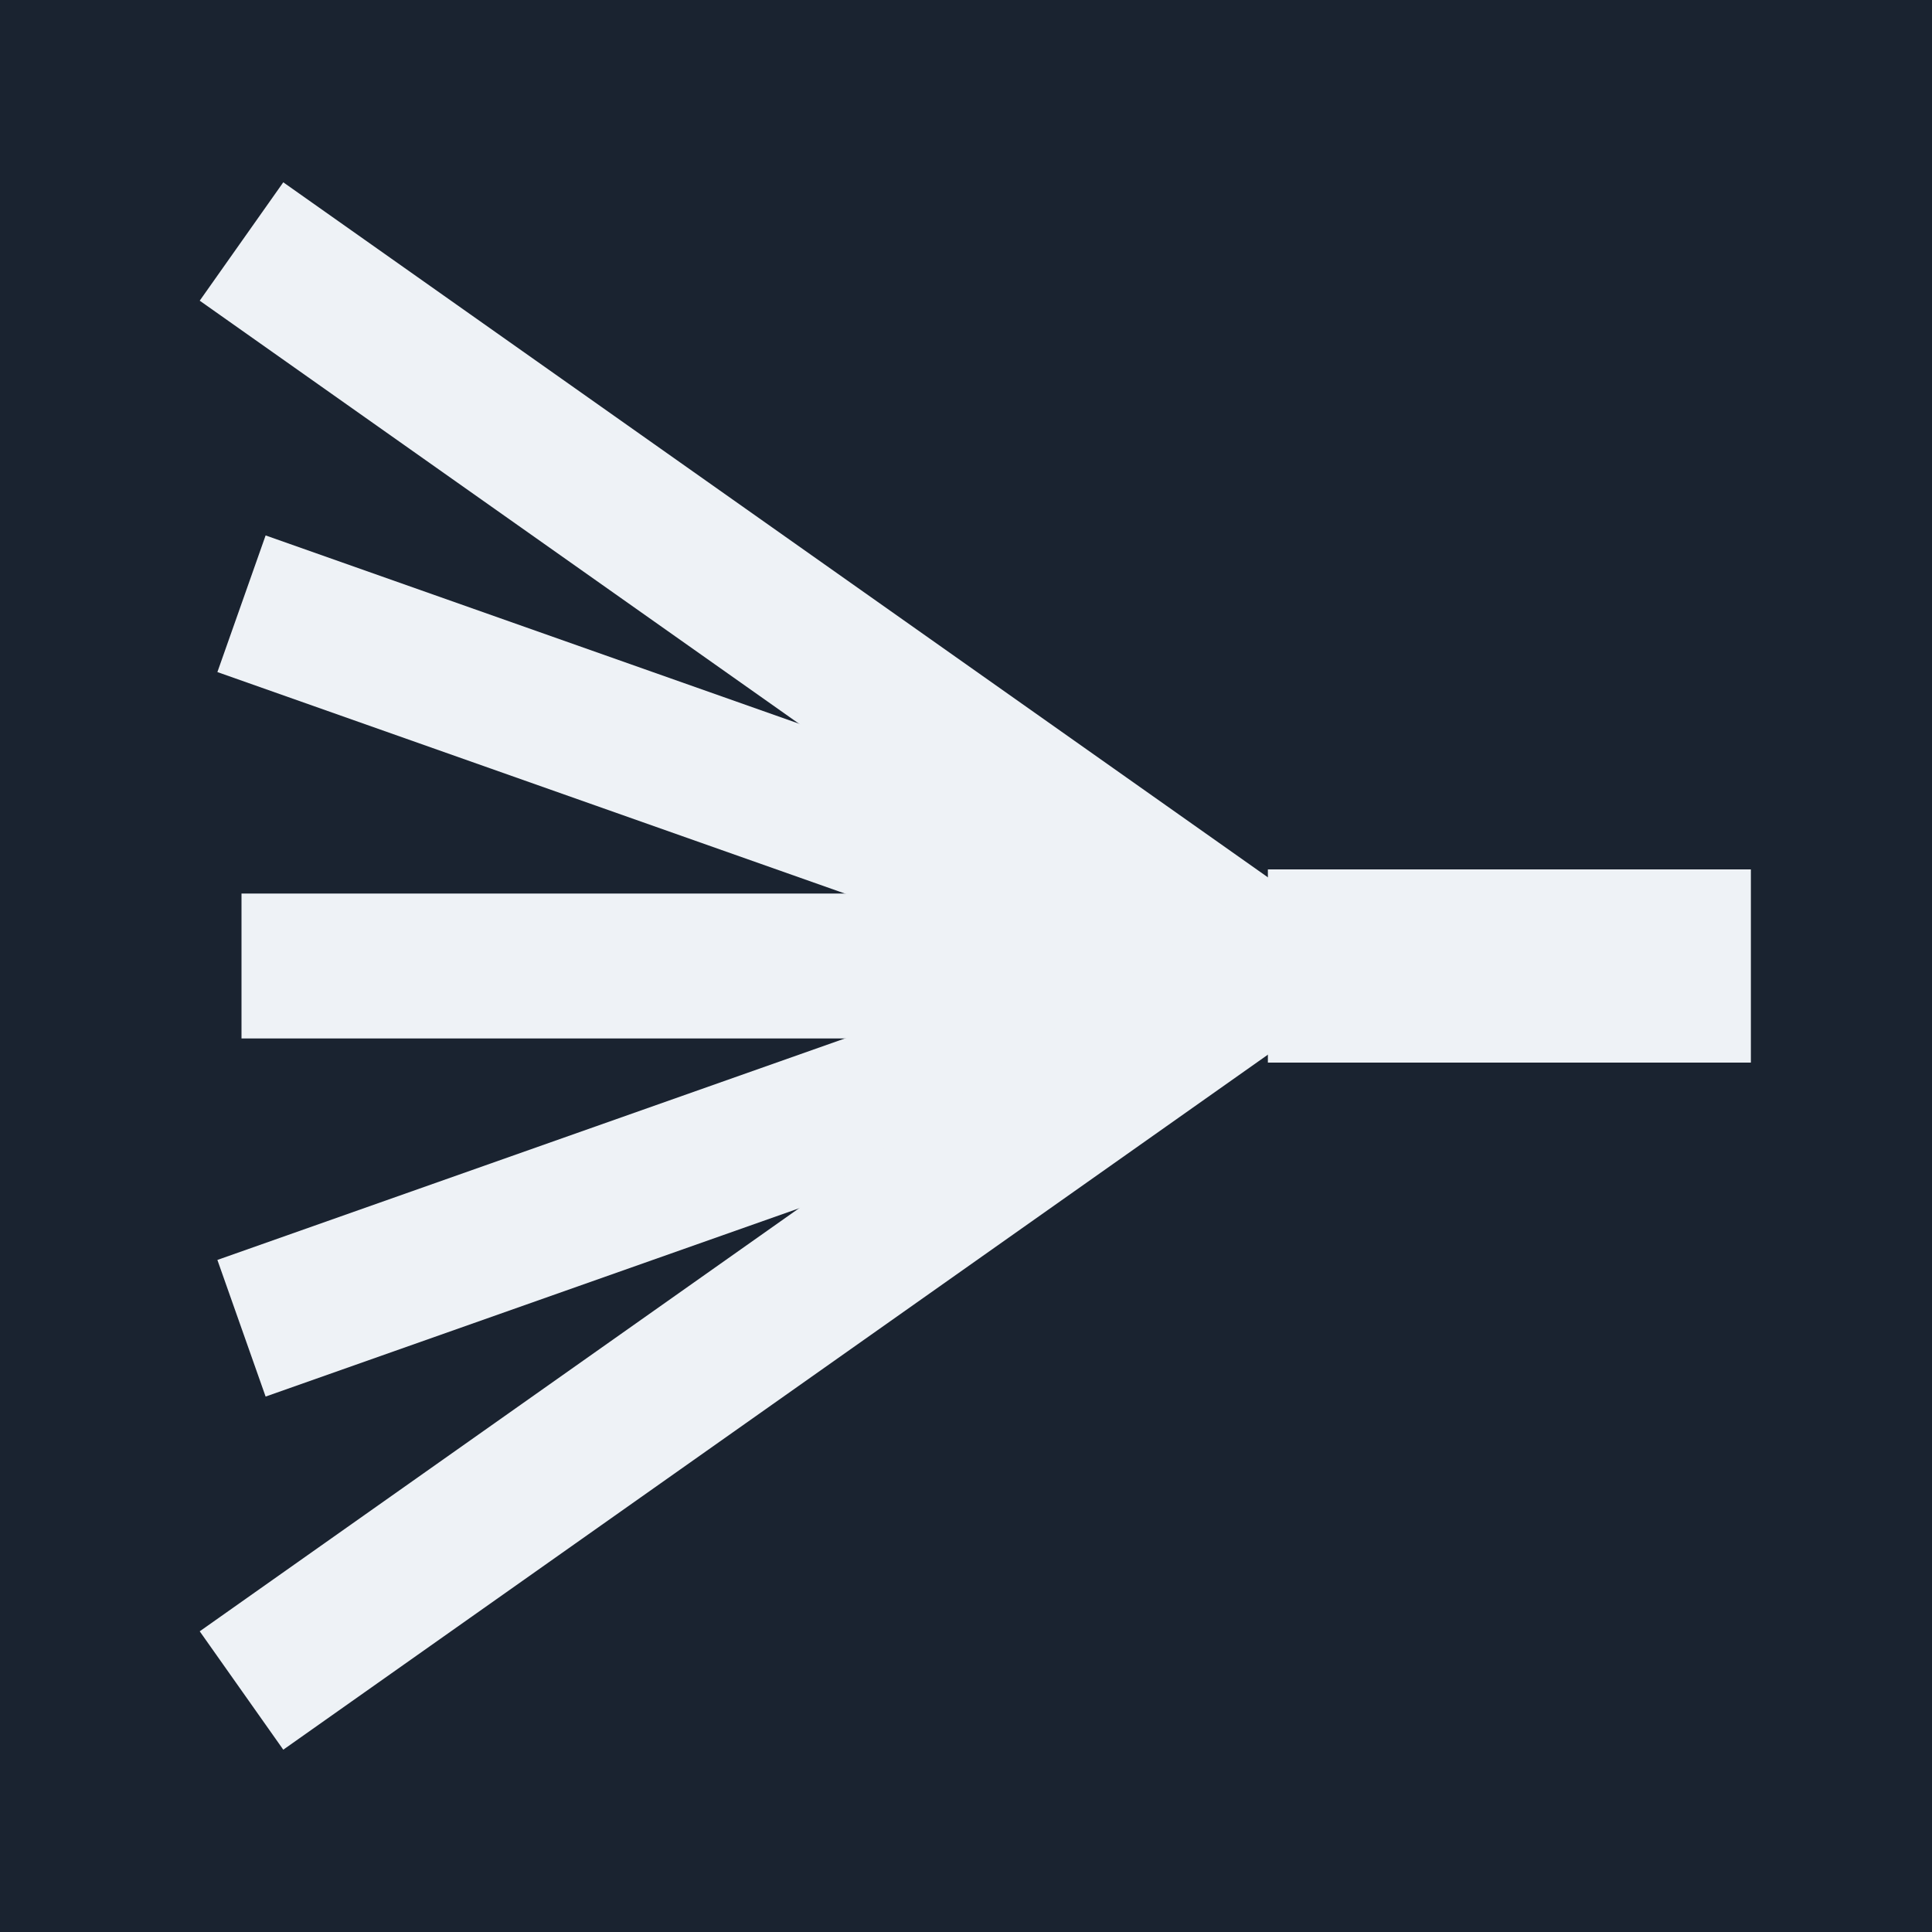
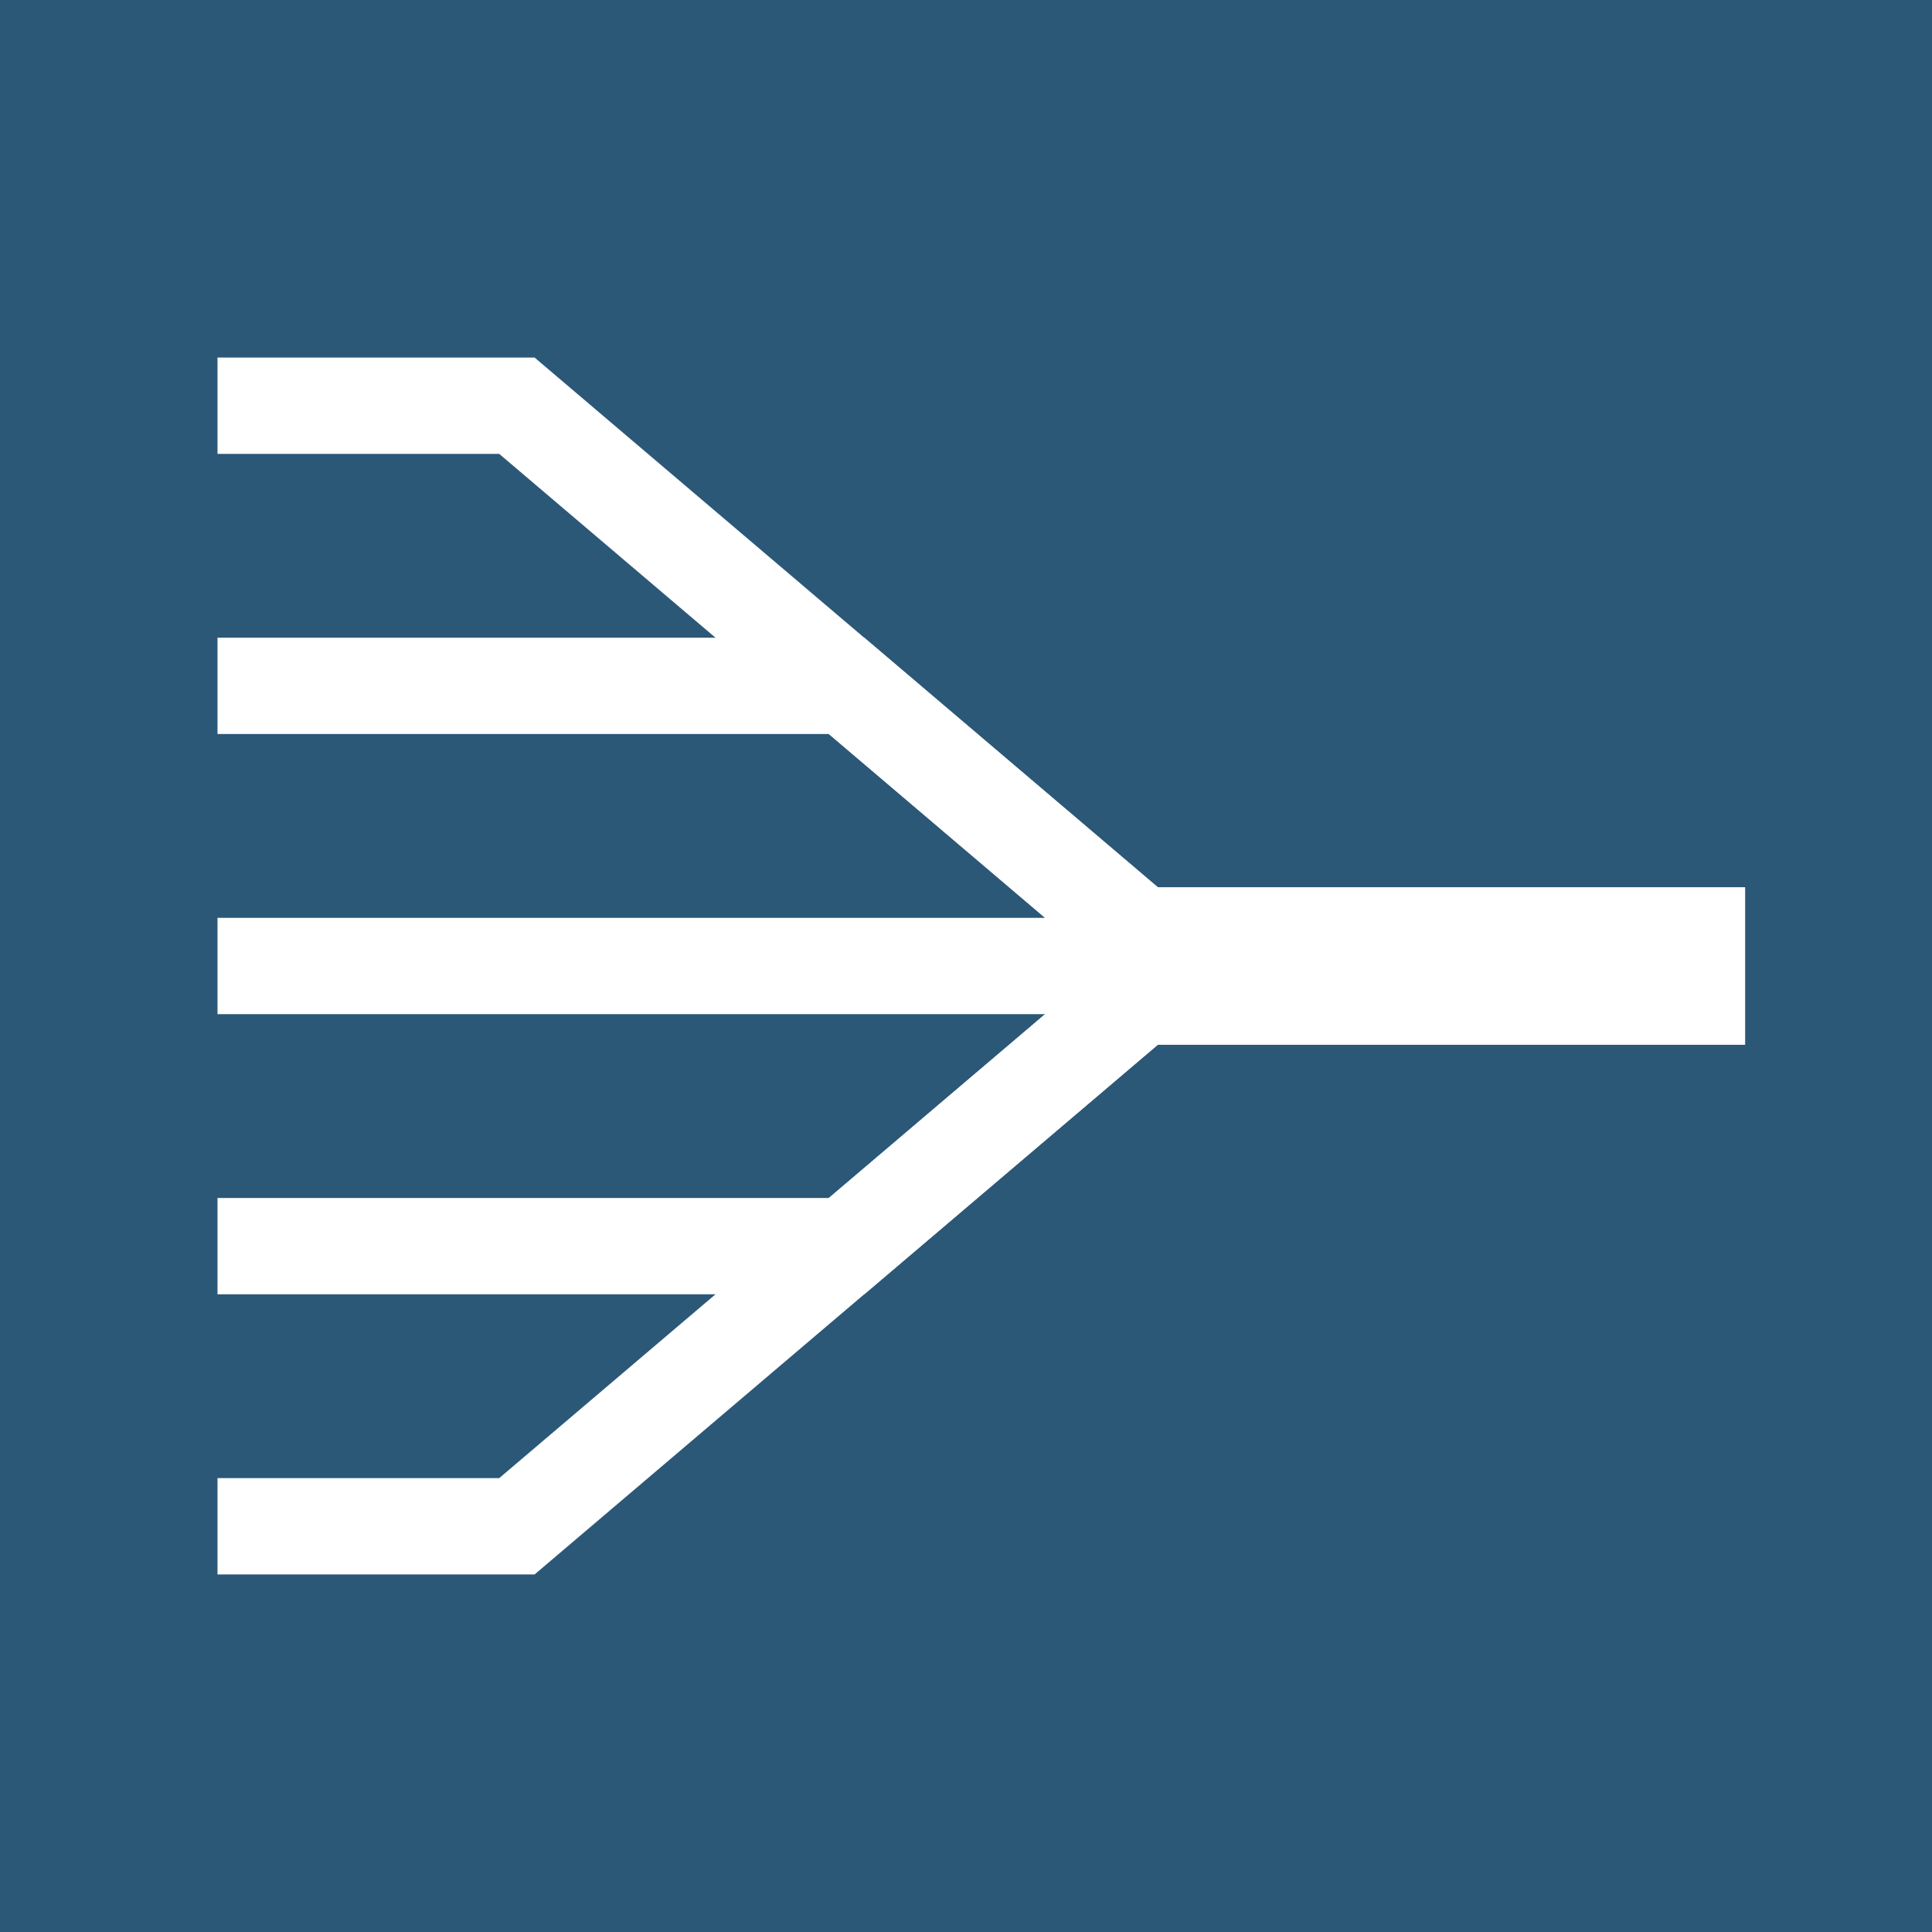
- <svg xmlns="http://www.w3.org/2000/svg" viewBox="0 0 32 32" role="img" aria-label="Driftwood Wealth">
-   <rect width="32" height="32" fill="#1a2330" />
-   <g fill="none" stroke="#eef2f6" stroke-linecap="butt">
-     <path d="M4 4 L21 16" stroke-width="2.4" />
-     <path d="M4 10 L21 16" stroke-width="2.4" />
-     <path d="M4 16 H21" stroke-width="2.4" />
-     <path d="M4 22 L21 16" stroke-width="2.4" />
-     <path d="M4 28 L21 16" stroke-width="2.4" />
-     <path d="M21 16 H29" stroke-width="3.2" />
+ <svg xmlns="http://www.w3.org/2000/svg" viewBox="0 0 32 32" width="32" height="32" role="img" aria-label="Driftwood Wealth">
+   <rect width="32" height="32" fill="#2c5878" />
+   <g transform="translate(1.500,1.500) scale(0.29)">
+     <polyline points="10,18 24.35,18 62,50" fill="none" stroke="#ffffff" stroke-width="5.5" stroke-linecap="square" stroke-linejoin="miter" />
+     <polyline points="10,34 43.18,34 62,50" fill="none" stroke="#ffffff" stroke-width="5.5" stroke-linecap="square" stroke-linejoin="miter" />
+     <polyline points="10,66 43.18,66 62,50" fill="none" stroke="#ffffff" stroke-width="5.5" stroke-linecap="square" stroke-linejoin="miter" />
+     <polyline points="10,82 24.35,82 62,50" fill="none" stroke="#ffffff" stroke-width="5.5" stroke-linecap="square" stroke-linejoin="miter" />
+     <line x1="10" y1="50" x2="62" y2="50" fill="none" stroke="#ffffff" stroke-width="5.5" stroke-linecap="square" />
+     <line x1="62" y1="50" x2="90" y2="50" fill="none" stroke="#ffffff" stroke-width="9" stroke-linecap="square" />
  </g>
</svg>
